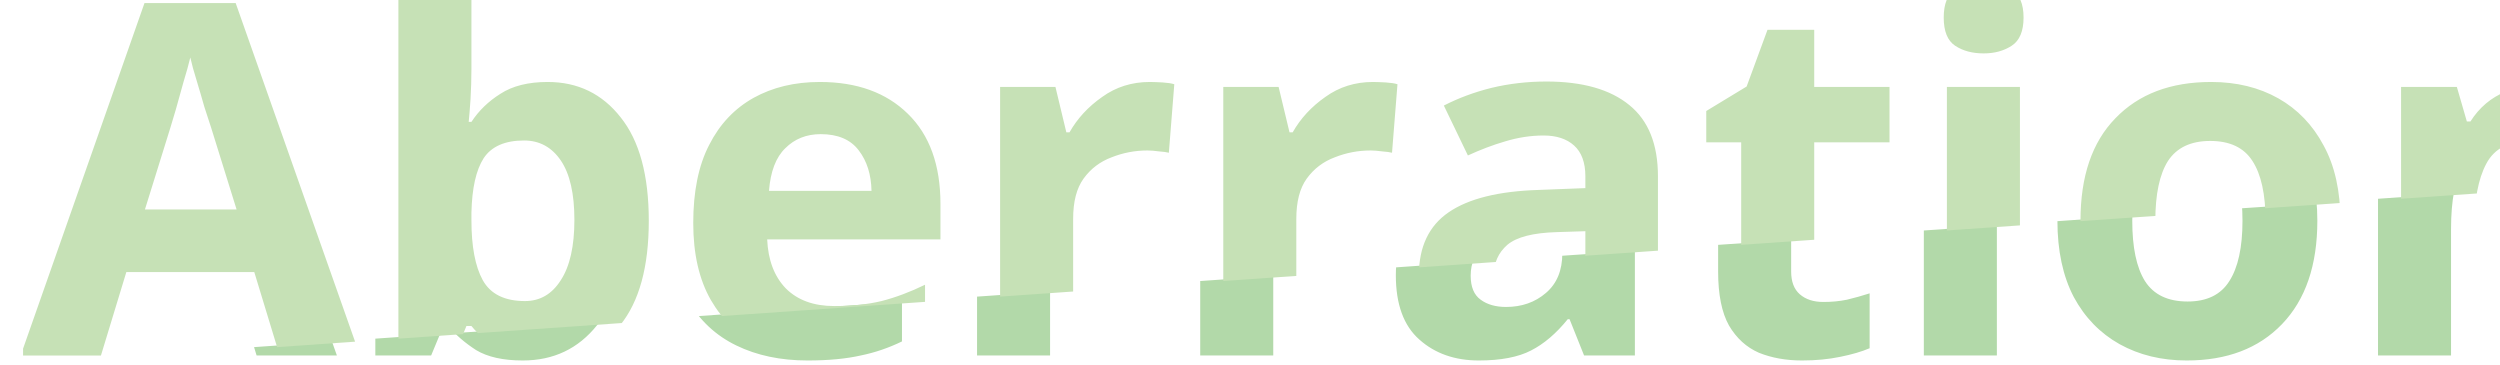
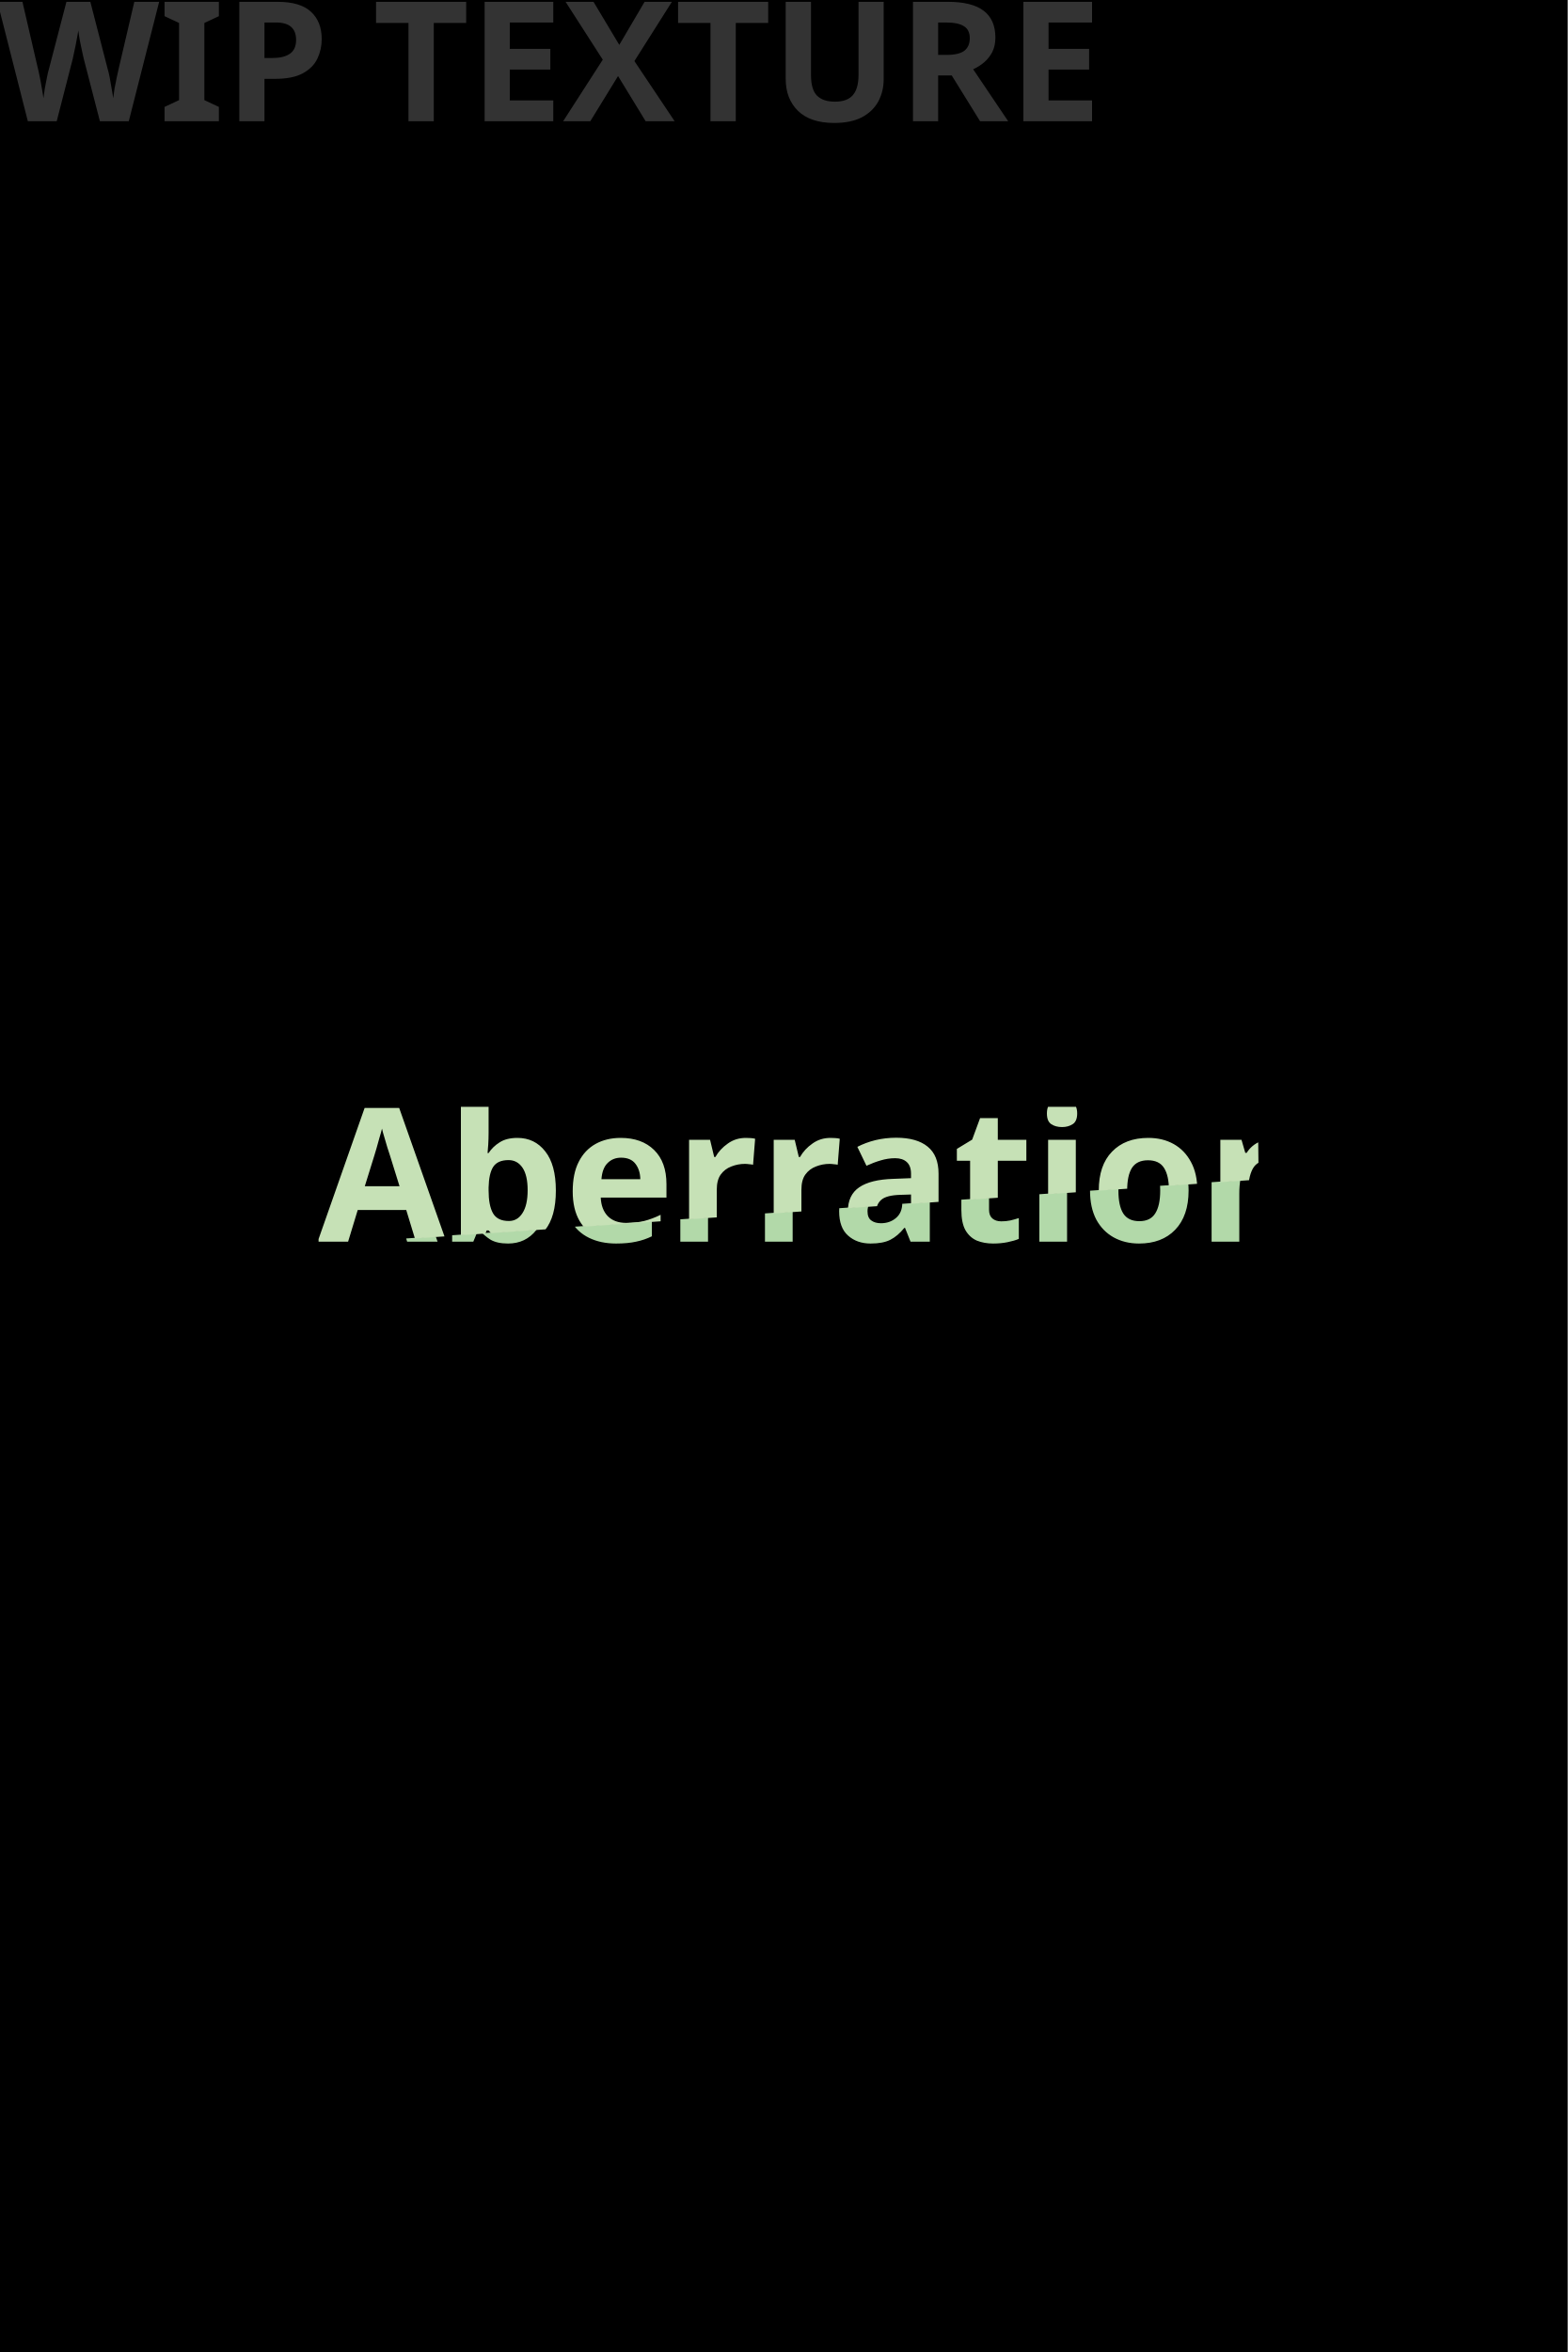
- <svg xmlns="http://www.w3.org/2000/svg" width="325.468" height="47.5" viewBox="0 0 86.113 12.568" version="1.1" id="svg1" xml:space="preserve">
+ <svg xmlns="http://www.w3.org/2000/svg" width="600" height="900" viewBox="0 0 158.75 238.125" version="1.1" id="svg1">
  <defs id="defs1">
    <clipPath clipPathUnits="userSpaceOnUse" id="clipPath9">
      <path style="fill:#f9f9f9;stroke-width:5.794;stroke-linecap:round;stroke-linejoin:round" d="M 55.287,75.401 H 140.676 V 69.437 Z" id="path9" />
    </clipPath>
    <clipPath clipPathUnits="userSpaceOnUse" id="clipPath10">
      <path style="fill:#f9f9f9;stroke-width:5.794;stroke-linecap:round;stroke-linejoin:round" d="m 46.302,109.67 85.389,-5.964 -0.069,-6.604 H 46.302 Z" id="path10" />
    </clipPath>
-     <clipPath clipPathUnits="userSpaceOnUse" id="clipPath9-9">
-       <path style="fill:#f9f9f9;stroke-width:5.794;stroke-linecap:round;stroke-linejoin:round" d="M 55.287,75.401 H 140.676 V 69.437 Z" id="path9-2" />
-     </clipPath>
-     <clipPath clipPathUnits="userSpaceOnUse" id="clipPath10-7">
-       <path style="fill:#f9f9f9;stroke-width:5.794;stroke-linecap:round;stroke-linejoin:round" d="m 46.302,109.67 85.389,-5.964 -0.069,-6.604 H 46.302 Z" id="path10-9" />
-     </clipPath>
  </defs>
  <g id="layer1">
-     <g id="g14" transform="translate(-1.7436674e-5,-97.10208)">
+     <rect style="fill:#000000;stroke-width:0.234;stroke-linecap:round;stroke-linejoin:round" id="rect1" width="158.75" height="238.125" x="0" y="1.4210855e-14" />
+     <text xml:space="preserve" style="font-style:normal;font-variant:normal;font-weight:bold;font-stretch:normal;font-size:16.933px;font-family:Univers;-inkscape-font-specification:'Univers Bold';writing-mode:lr-tb;direction:ltr;fill:#333333;stroke-width:0.2;stroke-linecap:round;stroke-linejoin:round" x="-0.256" y="12.278" id="text2">
+       <tspan id="tspan2" style="font-style:normal;font-variant:normal;font-weight:bold;font-stretch:normal;font-family:Univers;-inkscape-font-specification:'Univers Bold';fill:#333333;stroke-width:0.2" x="-0.256" y="12.278">WIP TEXTURE</tspan>
+     </text>
+   </g>
+   <g id="layer4">
+     <g id="g14" transform="matrix(1.114808,0,0,1.114808,31.37501,3.806997)">
      <text xml:space="preserve" style="font-weight:100;font-size:16.933px;font-family:Sol;-inkscape-font-specification:'Sol Thin';writing-mode:lr-tb;direction:ltr;fill:#b2d9a9;fill-opacity:1;stroke-width:5.794;stroke-linecap:round;stroke-linejoin:round" x="55.204" y="75.078" id="text1" clip-path="url(#clipPath9)" transform="translate(-55.28714,34.26924)">
        <tspan id="tspan1" style="font-style:normal;font-variant:normal;font-weight:bold;font-stretch:normal;font-family:Univers;-inkscape-font-specification:'Univers Bold';fill:#b2d9a9;fill-opacity:1;stroke-width:5.794" x="55.204" y="75.078">Aberration</tspan>
      </text>
      <text xml:space="preserve" style="font-weight:100;font-size:16.933px;font-family:Sol;-inkscape-font-specification:'Sol Thin';writing-mode:lr-tb;direction:ltr;fill:#c6e1b6;fill-opacity:1;stroke-width:5.794;stroke-linecap:round;stroke-linejoin:round" x="46.219" y="109.347" id="text1-1" clip-path="url(#clipPath10)" transform="translate(-45.50833)">
        <tspan id="tspan1-5" style="font-style:normal;font-variant:normal;font-weight:bold;font-stretch:normal;font-family:Univers;-inkscape-font-specification:'Univers Bold';fill:#c6e1b6;fill-opacity:1;stroke-width:5.794" x="46.219" y="109.347">Aberration</tspan>
      </text>
    </g>
  </g>
</svg>
